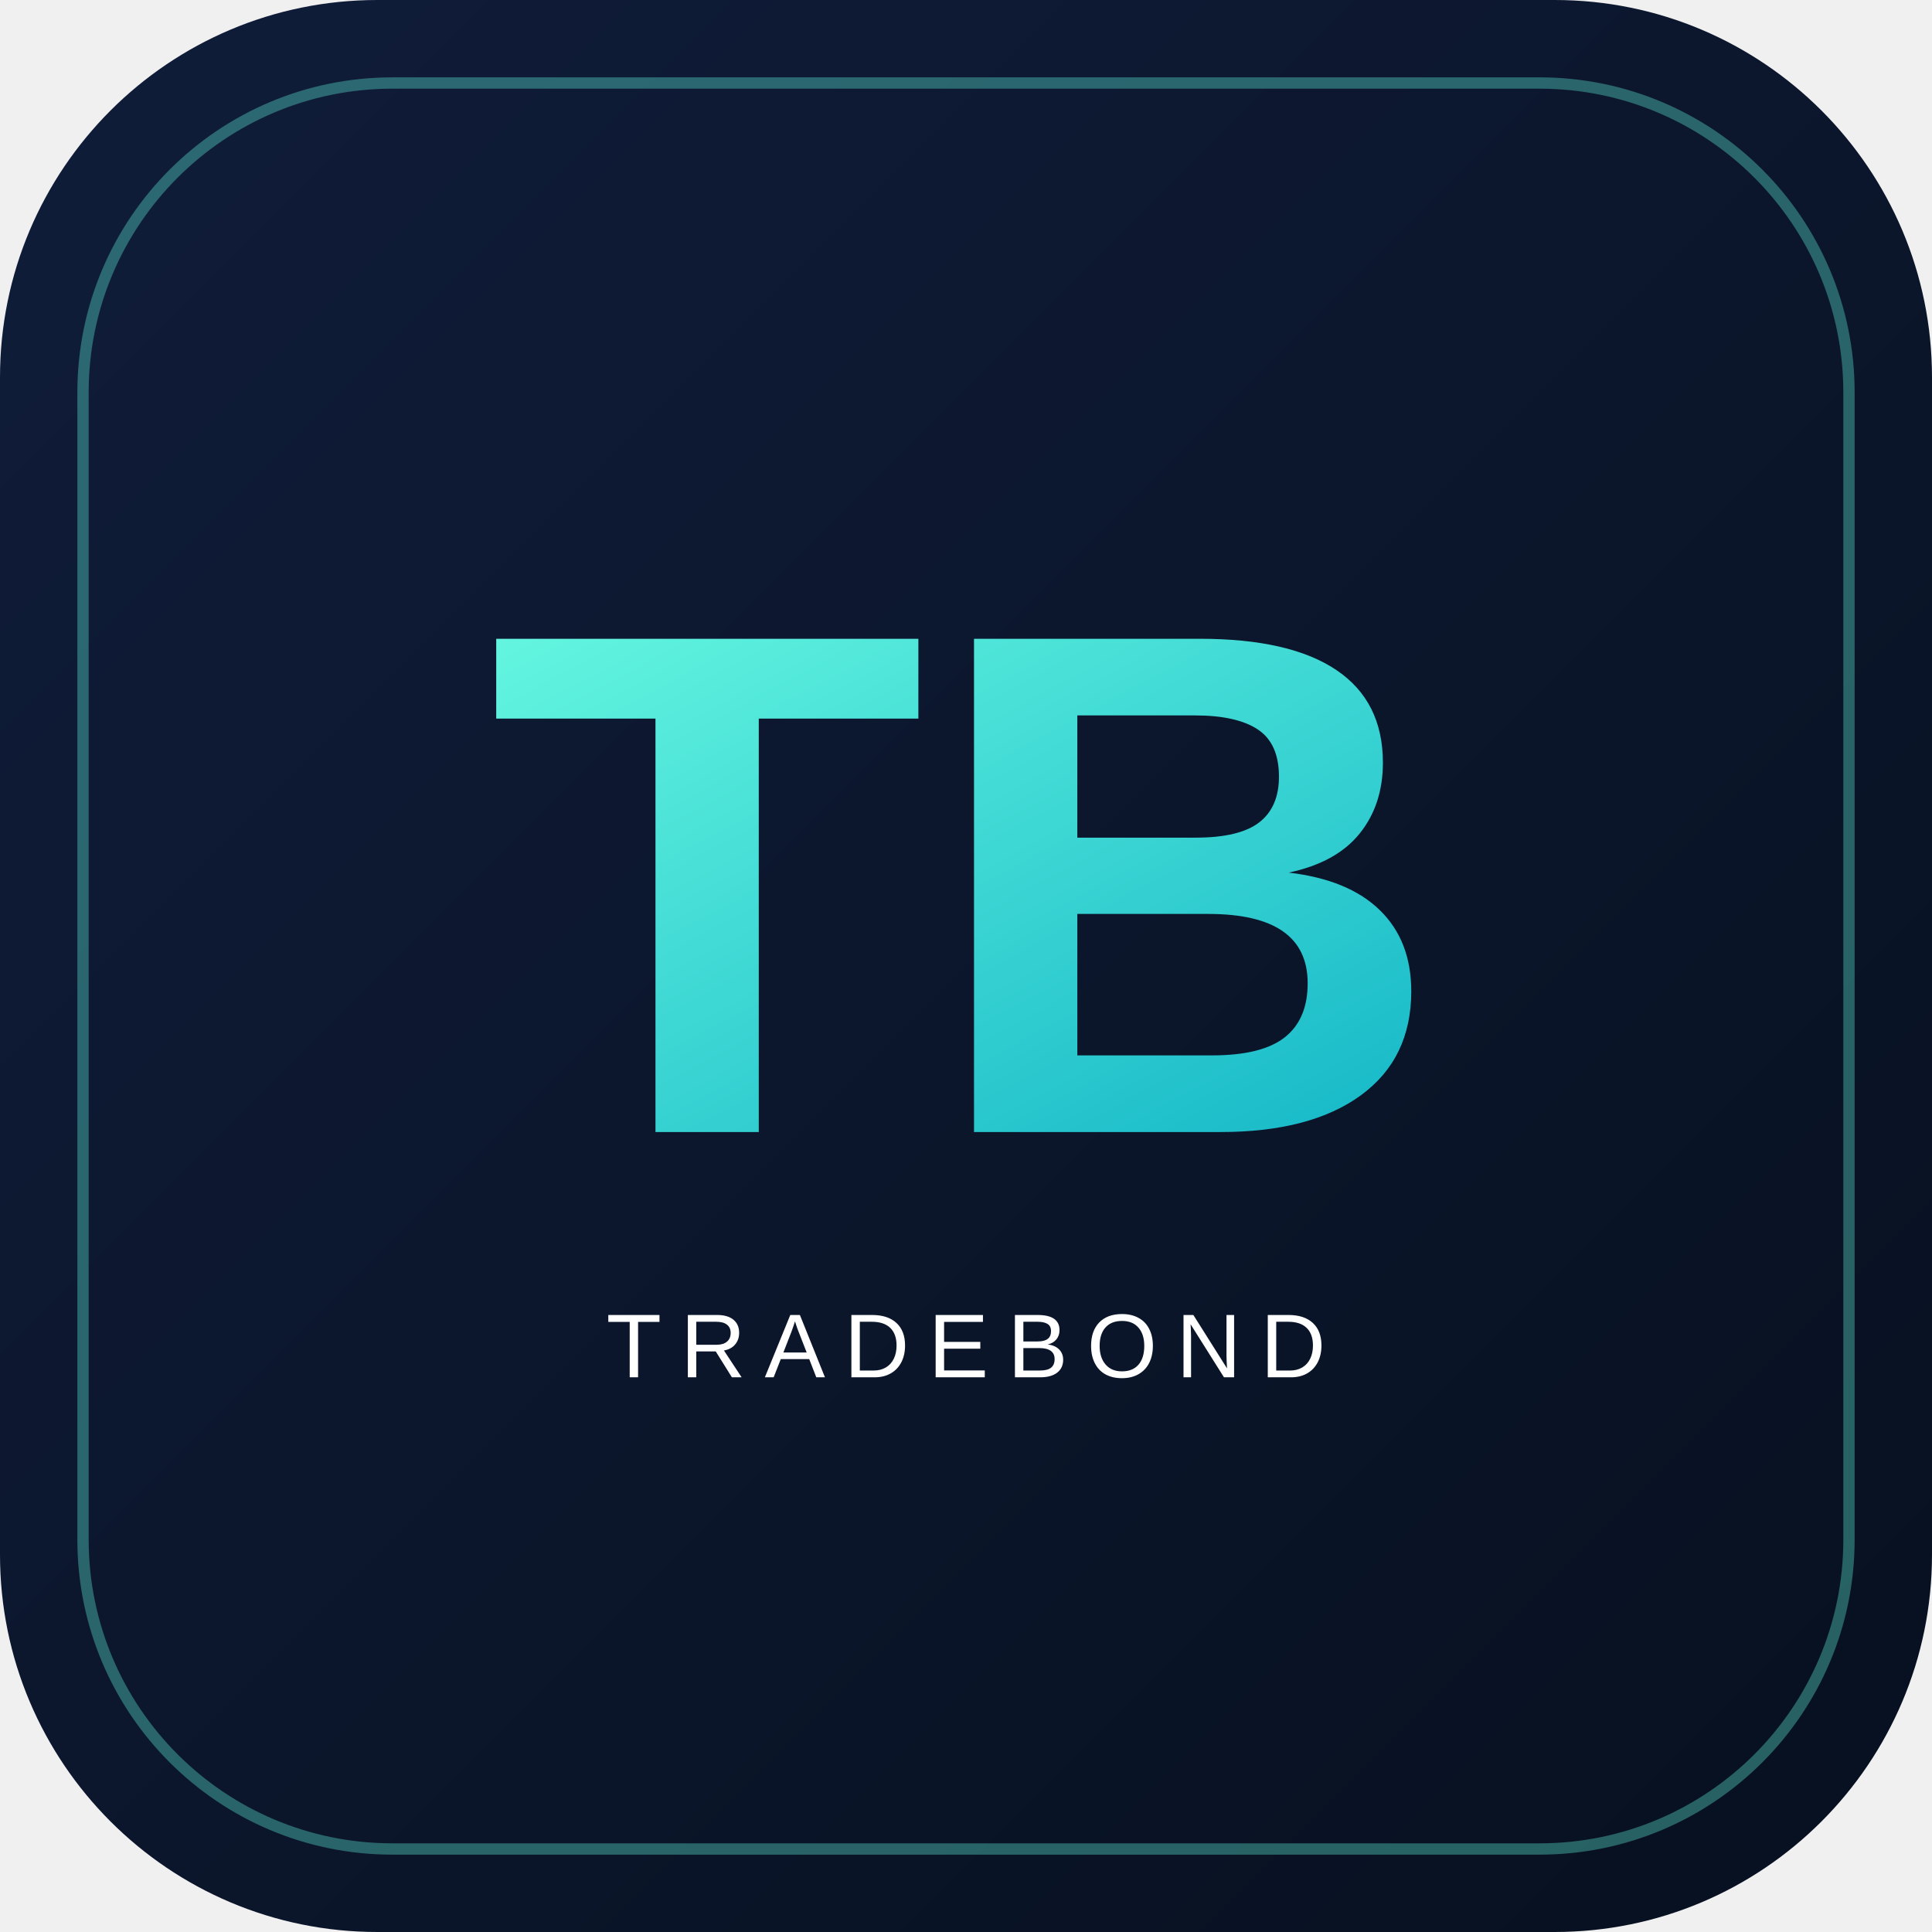
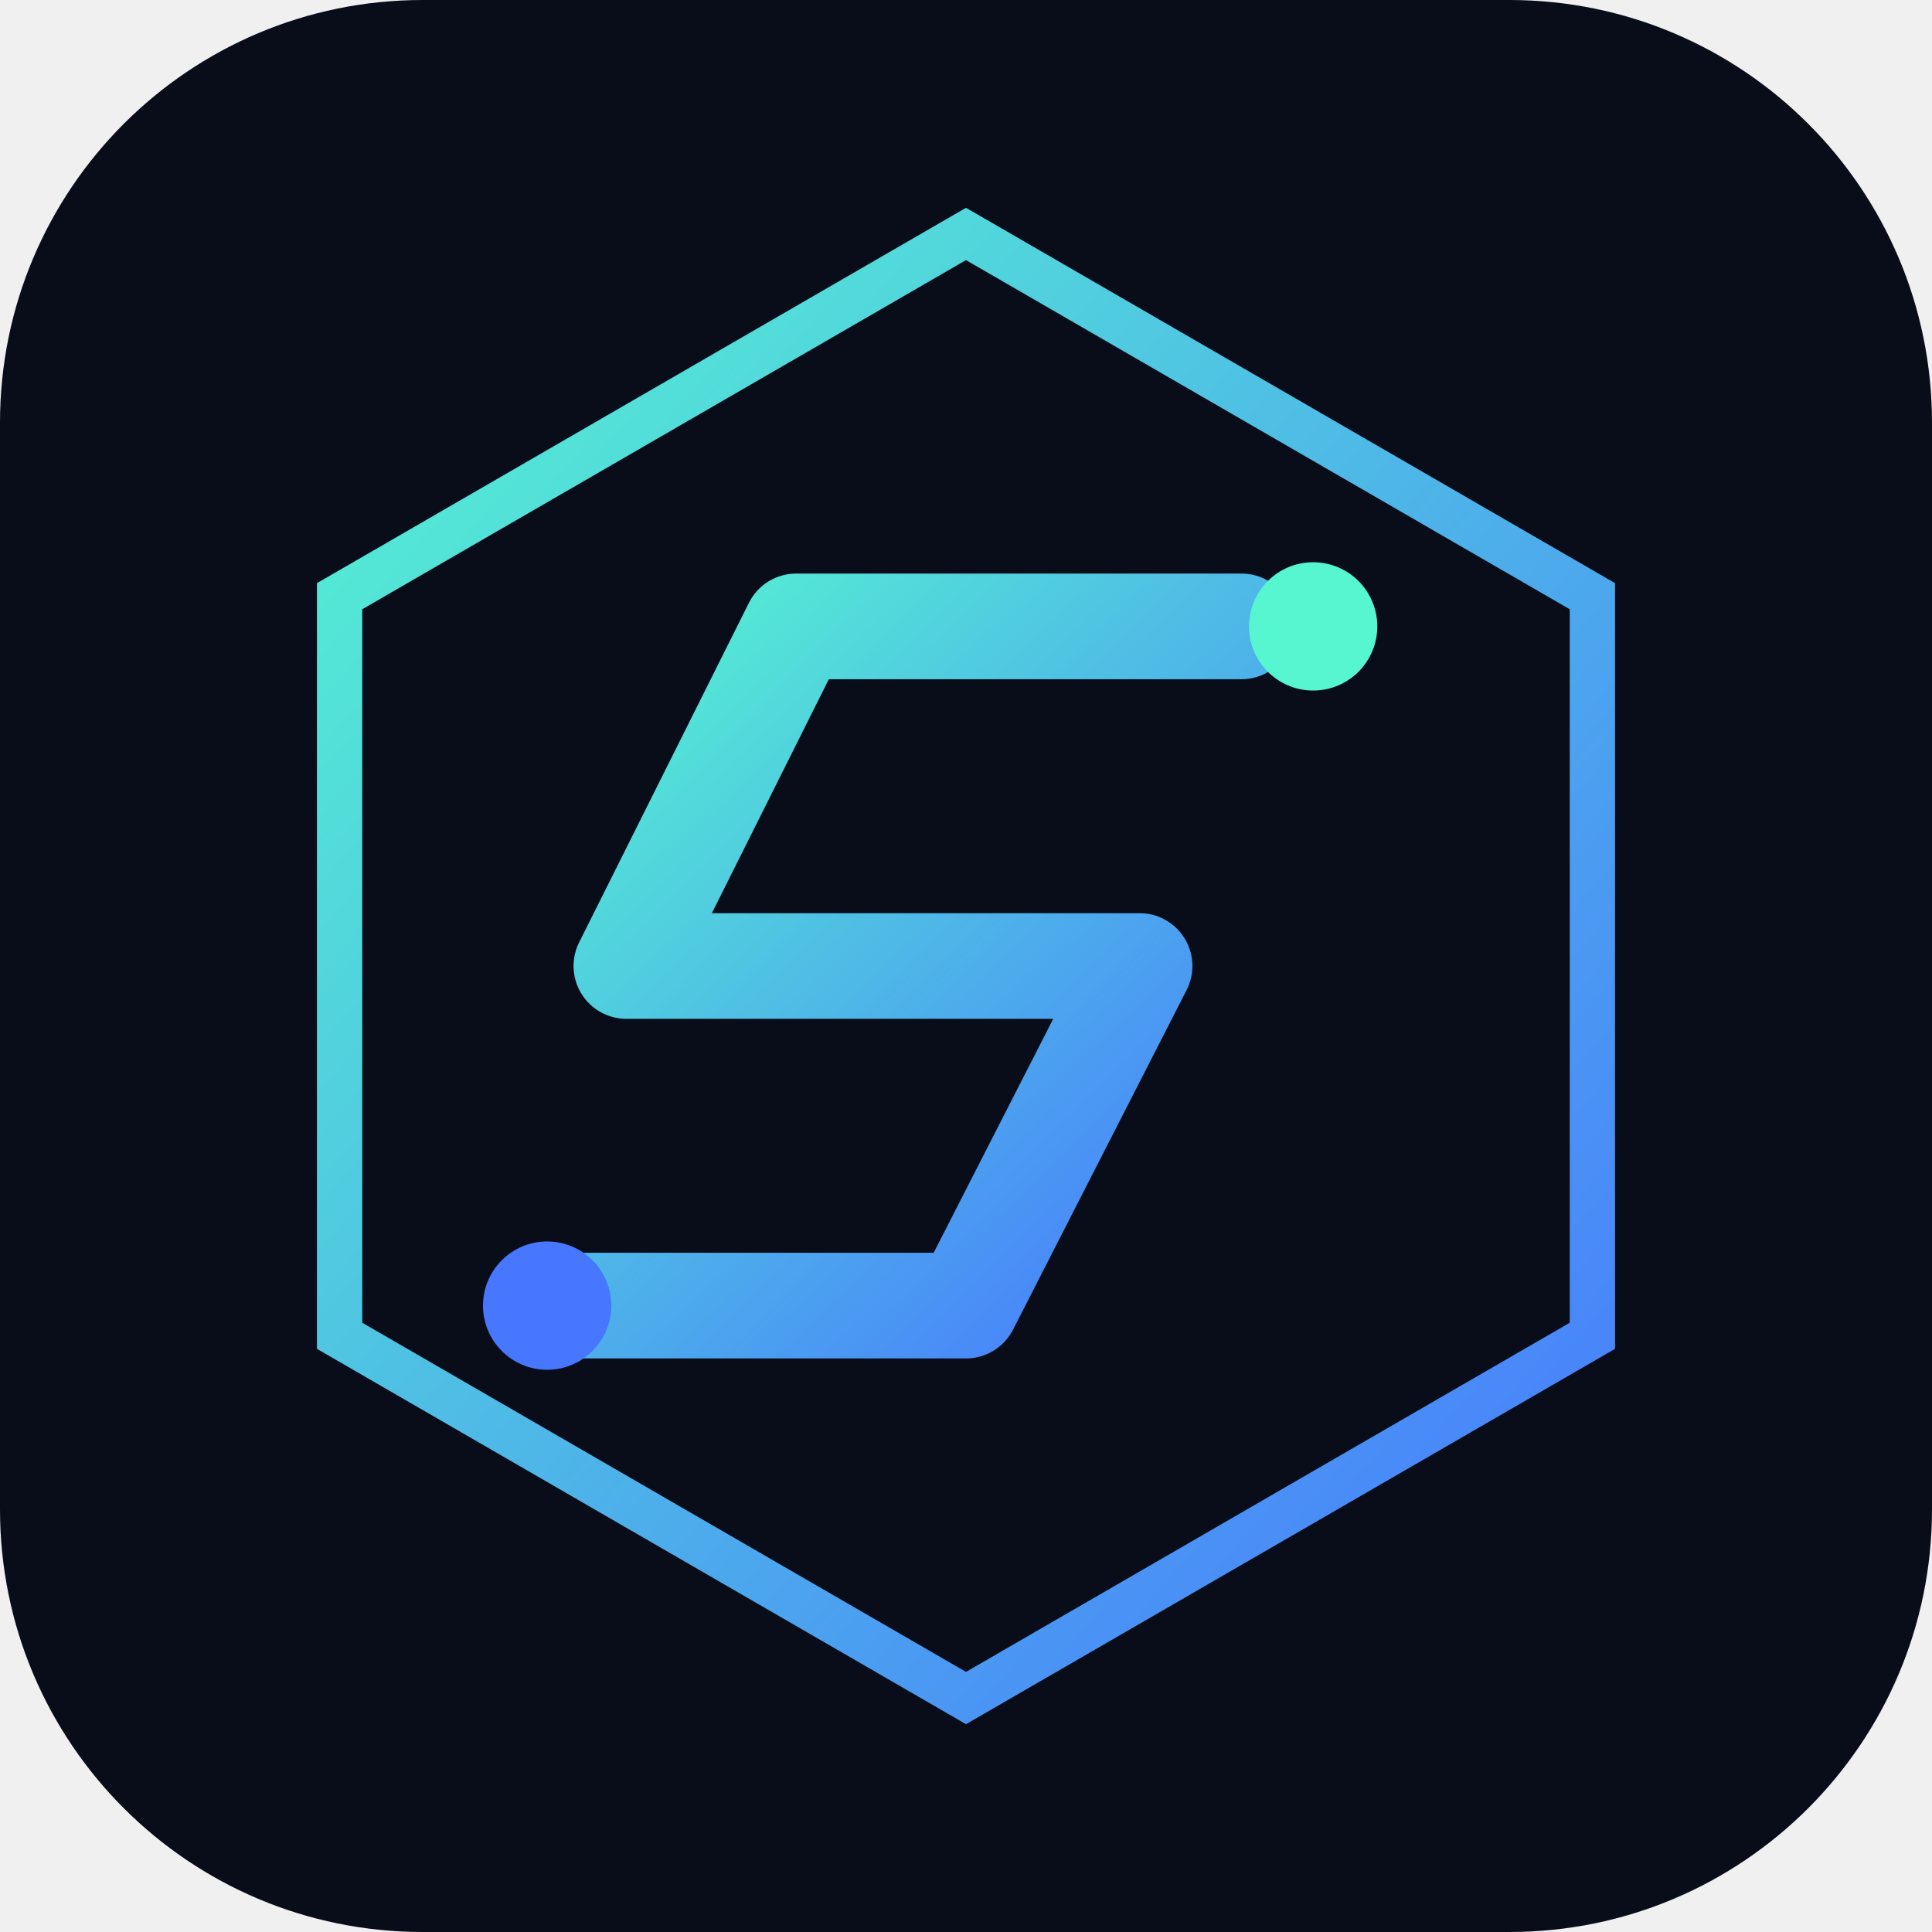
- <svg xmlns="http://www.w3.org/2000/svg" width="512" height="512" viewBox="0 0 512 512">
+ <svg xmlns="http://www.w3.org/2000/svg" viewBox="0 0 512 512">
  <defs>
-     <linearGradient id="bg" x1="0" y1="0" x2="1" y2="1">
-       <stop offset="0%" stop-color="#101d3a" />
-       <stop offset="100%" stop-color="#07101f" />
-     </linearGradient>
-     <linearGradient id="accent" x1="0" y1="0" x2="1" y2="1">
-       <stop offset="0%" stop-color="#63f5df" />
-       <stop offset="100%" stop-color="#16b8c8" />
+     <linearGradient id="g" x1="0" y1="0" x2="1" y2="1">
+       <stop offset="0%" stop-color="#55f6d0" />
+       <stop offset="100%" stop-color="#4777ff" />
    </linearGradient>
  </defs>
-   <rect width="512" height="512" rx="100" fill="url(#bg)" />
-   <rect x="22" y="22" width="468" height="468" rx="82" fill="none" stroke="#63f5df" stroke-opacity=".35" stroke-width="3" />
-   <text x="256" y="300" text-anchor="middle" font-family="Arial, Helvetica, sans-serif" font-size="190" font-weight="700" fill="url(#accent)">TB</text>
-   <text x="256" y="365" text-anchor="middle" font-family="Arial, Helvetica, sans-serif" font-size="24" letter-spacing="5" fill="#ffffff">TRADEBOND</text>
+   <rect width="512" height="512" rx="112" fill="#080d19" />
+   <path d="M256 62 422 158 422 354 256 450 90 354 90 158Z" fill="none" stroke="url(#g)" stroke-width="12" />
+   <path d="M329 166H211L166 256H302L256 346H145" fill="none" stroke="url(#g)" stroke-width="28" stroke-linecap="round" stroke-linejoin="round" />
+   <circle cx="348" cy="166" r="17" fill="#55f6d0" />
+   <circle cx="145" cy="346" r="17" fill="#4777ff" />
</svg>
